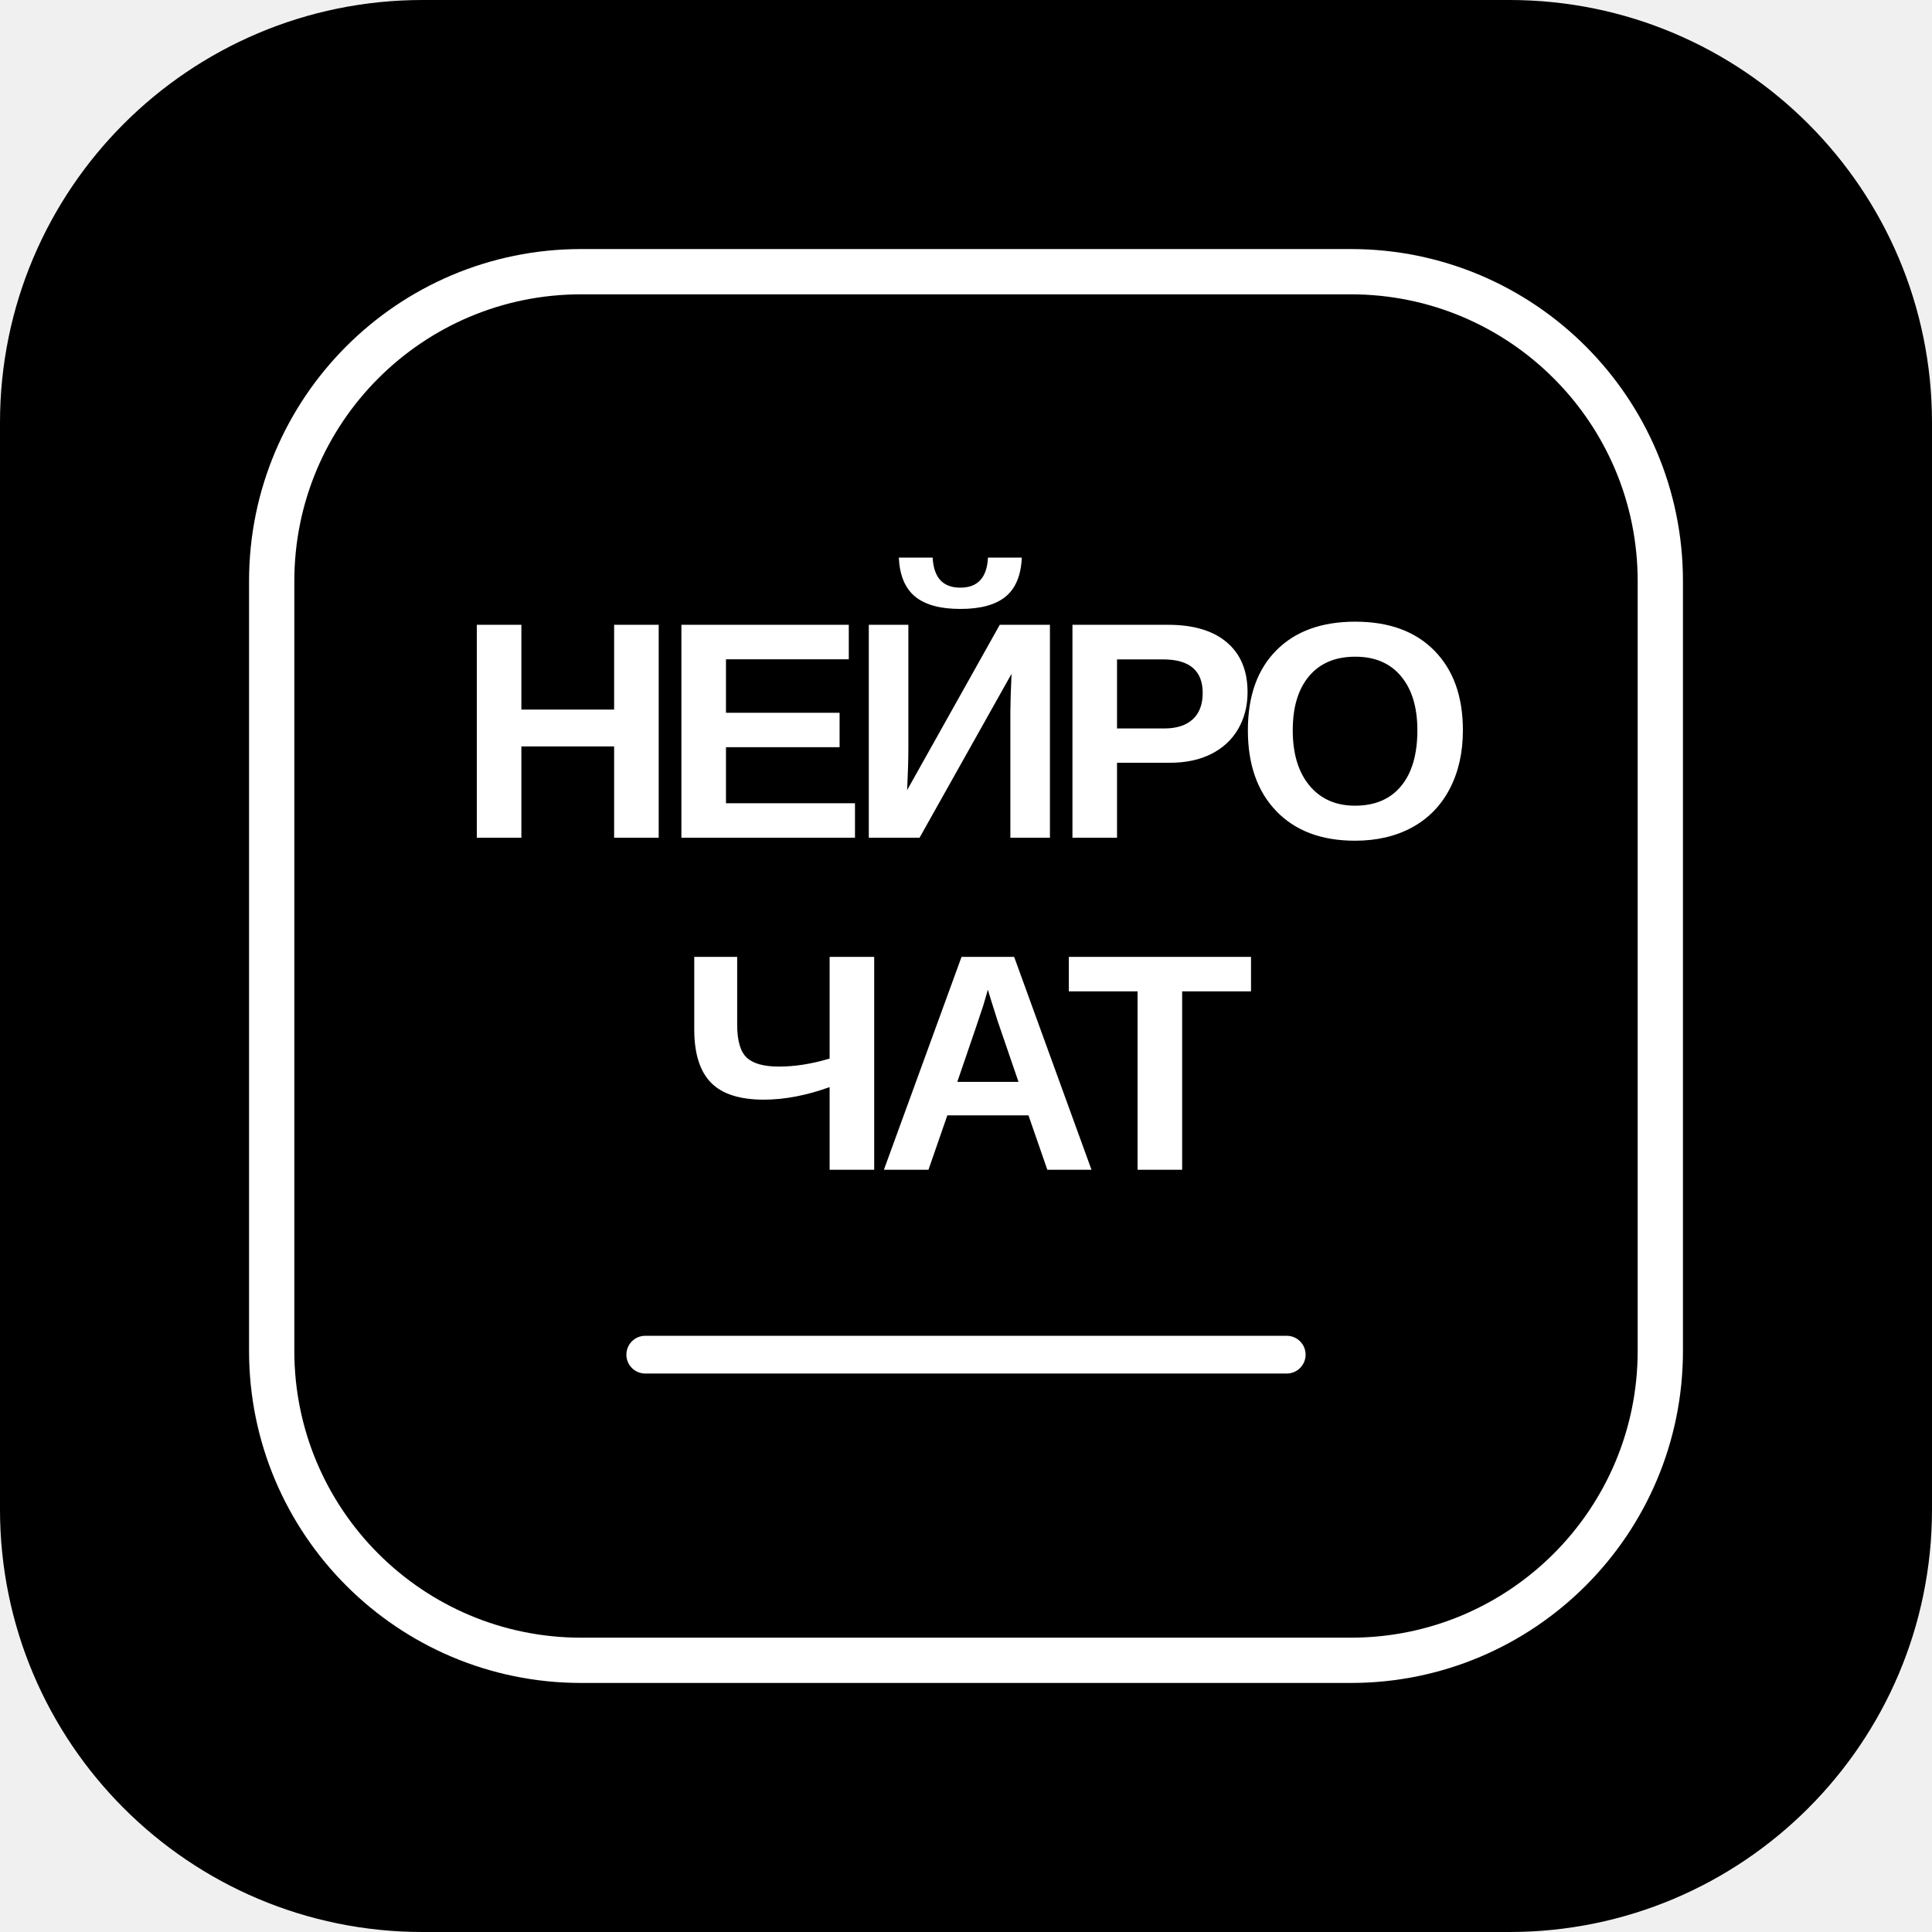
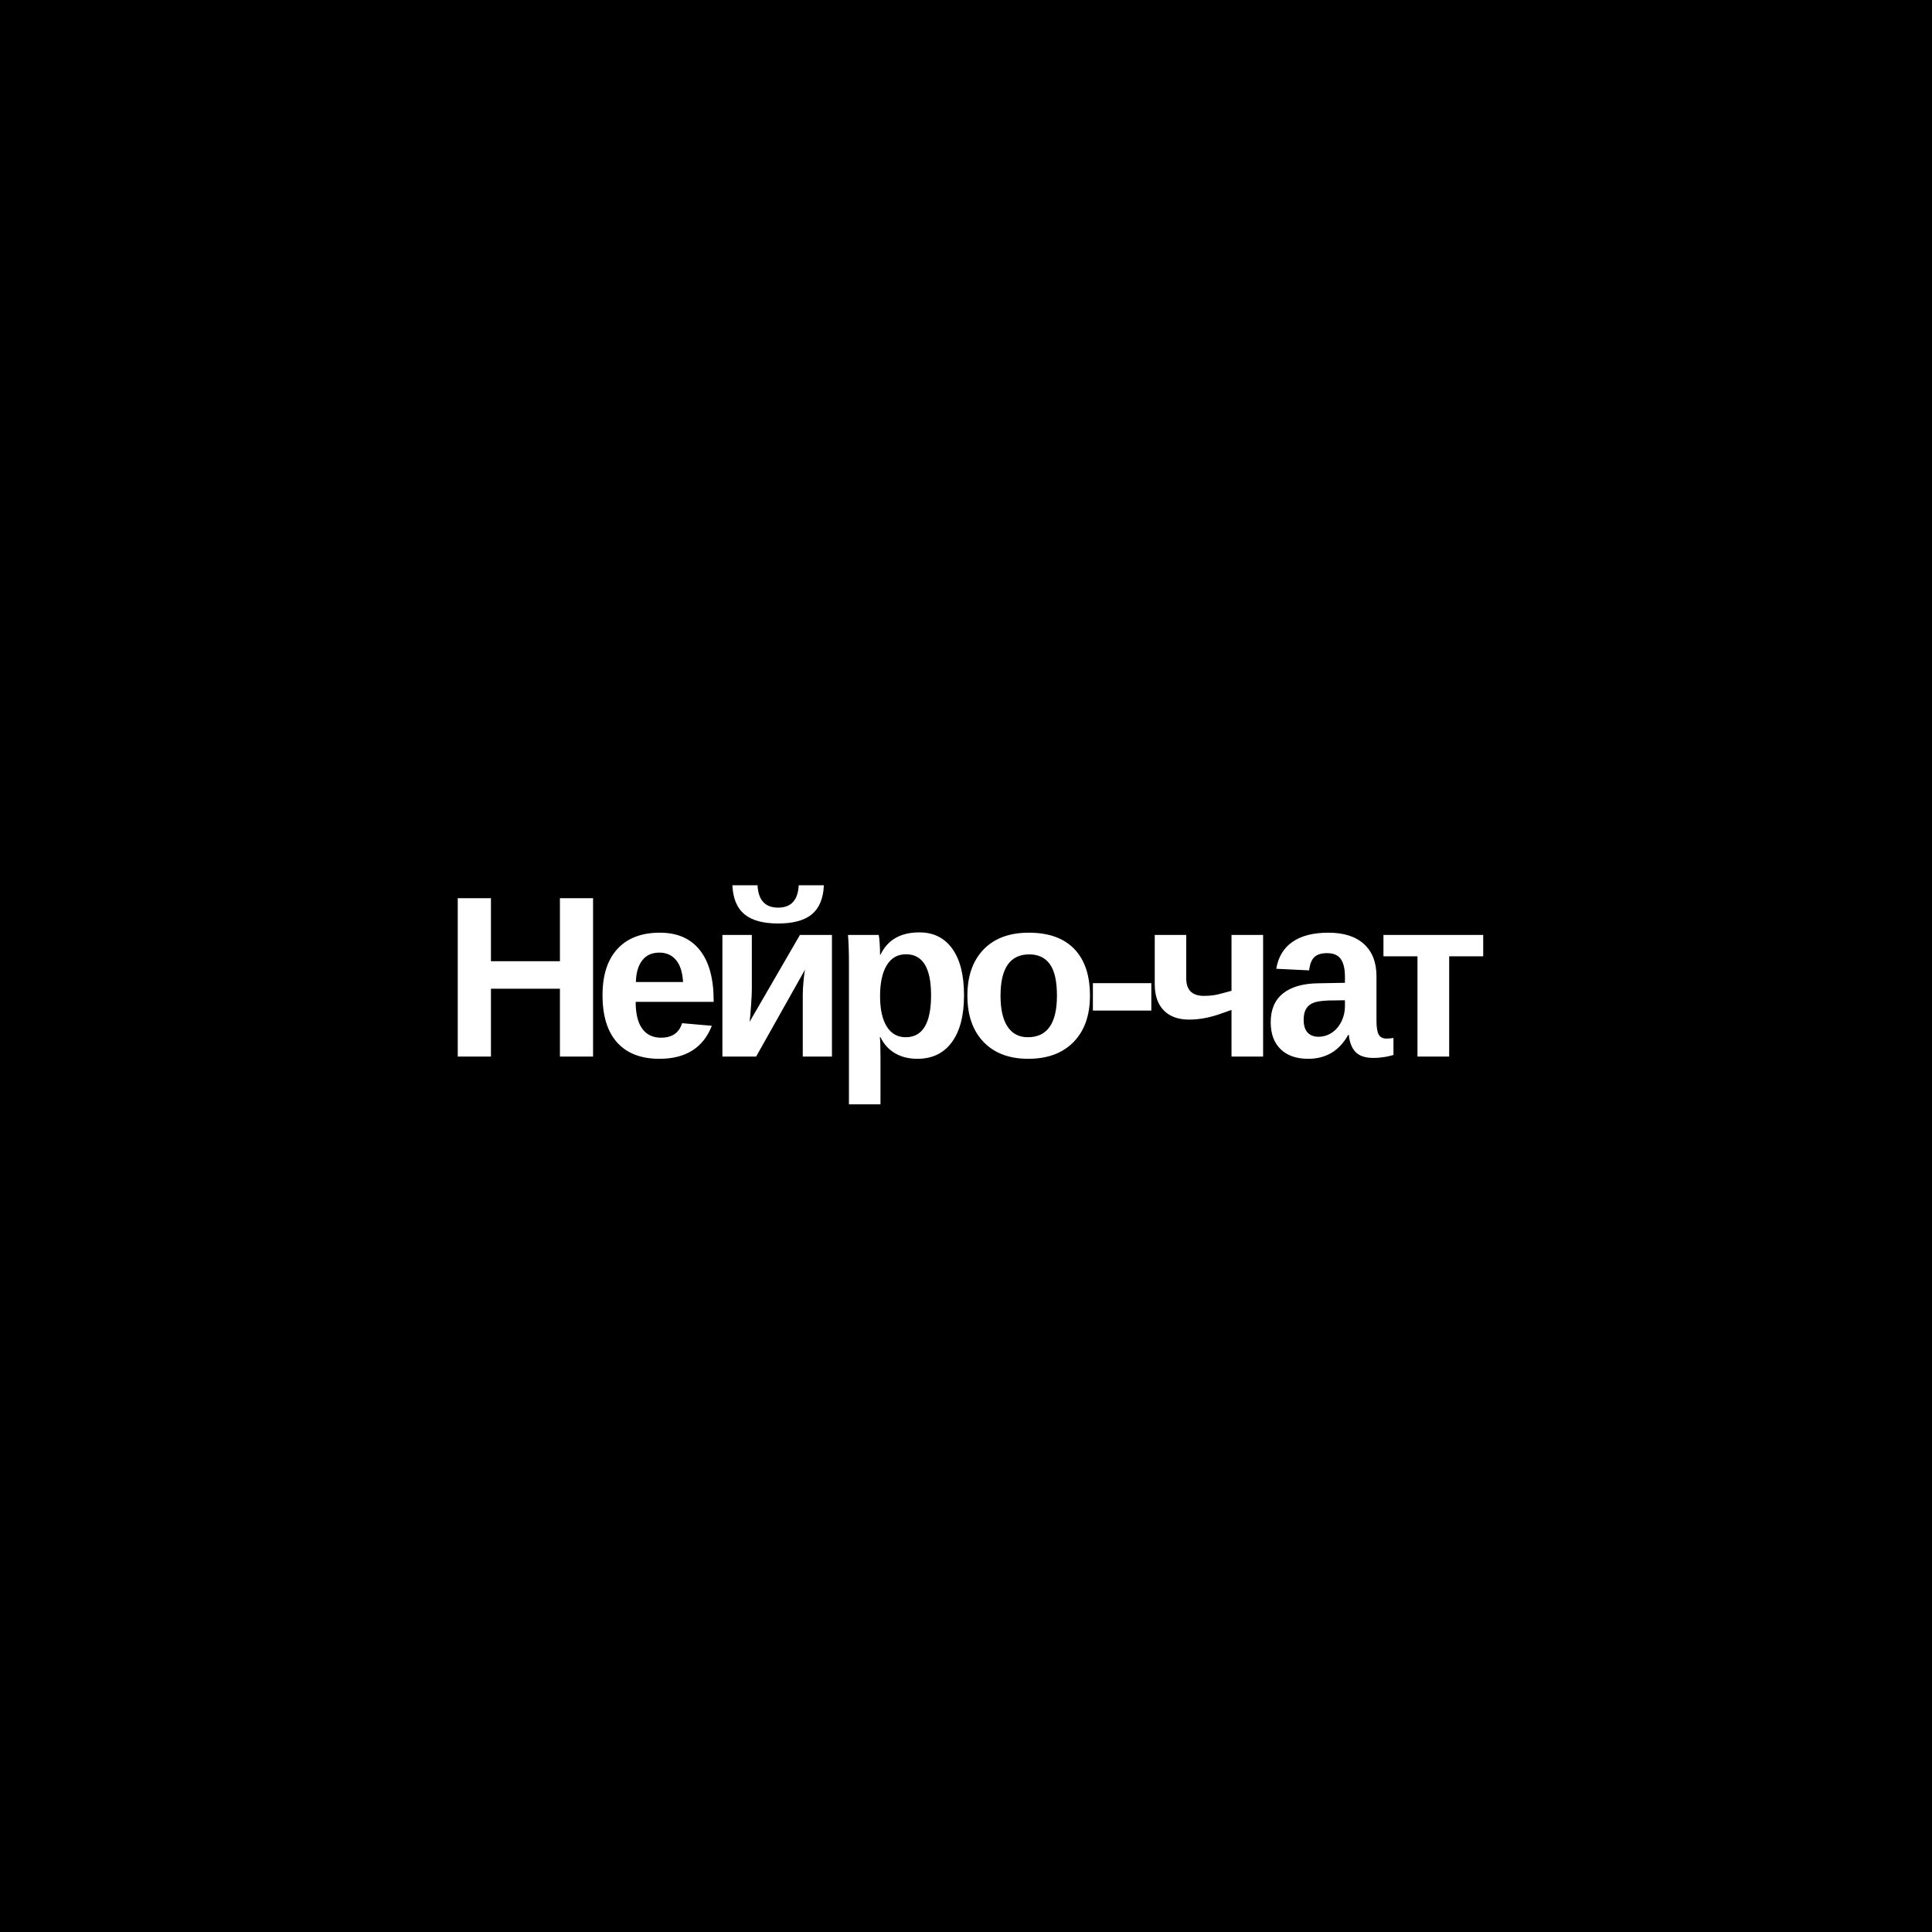
- <svg xmlns="http://www.w3.org/2000/svg" viewBox="0 0 512 512" role="img" aria-label="Нейро-чат">
-   <rect width="512" height="512" rx="112" fill="#000000" />
-   <rect x="72" y="72" width="368" height="368" rx="82" fill="none" stroke="#FFFFFF" stroke-width="12" />
-   <text x="256" y="222" text-anchor="middle" fill="#FFFFFF" font-family="Arial, Helvetica, sans-serif" font-size="82" font-weight="800" letter-spacing="-5">
-     НЕЙРО
+ <svg xmlns="http://www.w3.org/2000/svg" viewBox="0 0 512 512">
+   <rect width="512" height="512" fill="#000000" />
+   <text x="256" y="280" text-anchor="middle" fill="#FFFFFF" font-family="Arial Black, Arial, Helvetica, sans-serif" font-size="61" font-weight="900" letter-spacing="-4">
+     Нейро-чат
  </text>
-   <text x="256" y="310" text-anchor="middle" fill="#FFFFFF" font-family="Arial, Helvetica, sans-serif" font-size="82" font-weight="800" letter-spacing="-5">
-     ЧАТ
-   </text>
-   <rect x="166" y="354" width="180" height="10" rx="5" fill="#FFFFFF" />
</svg>
